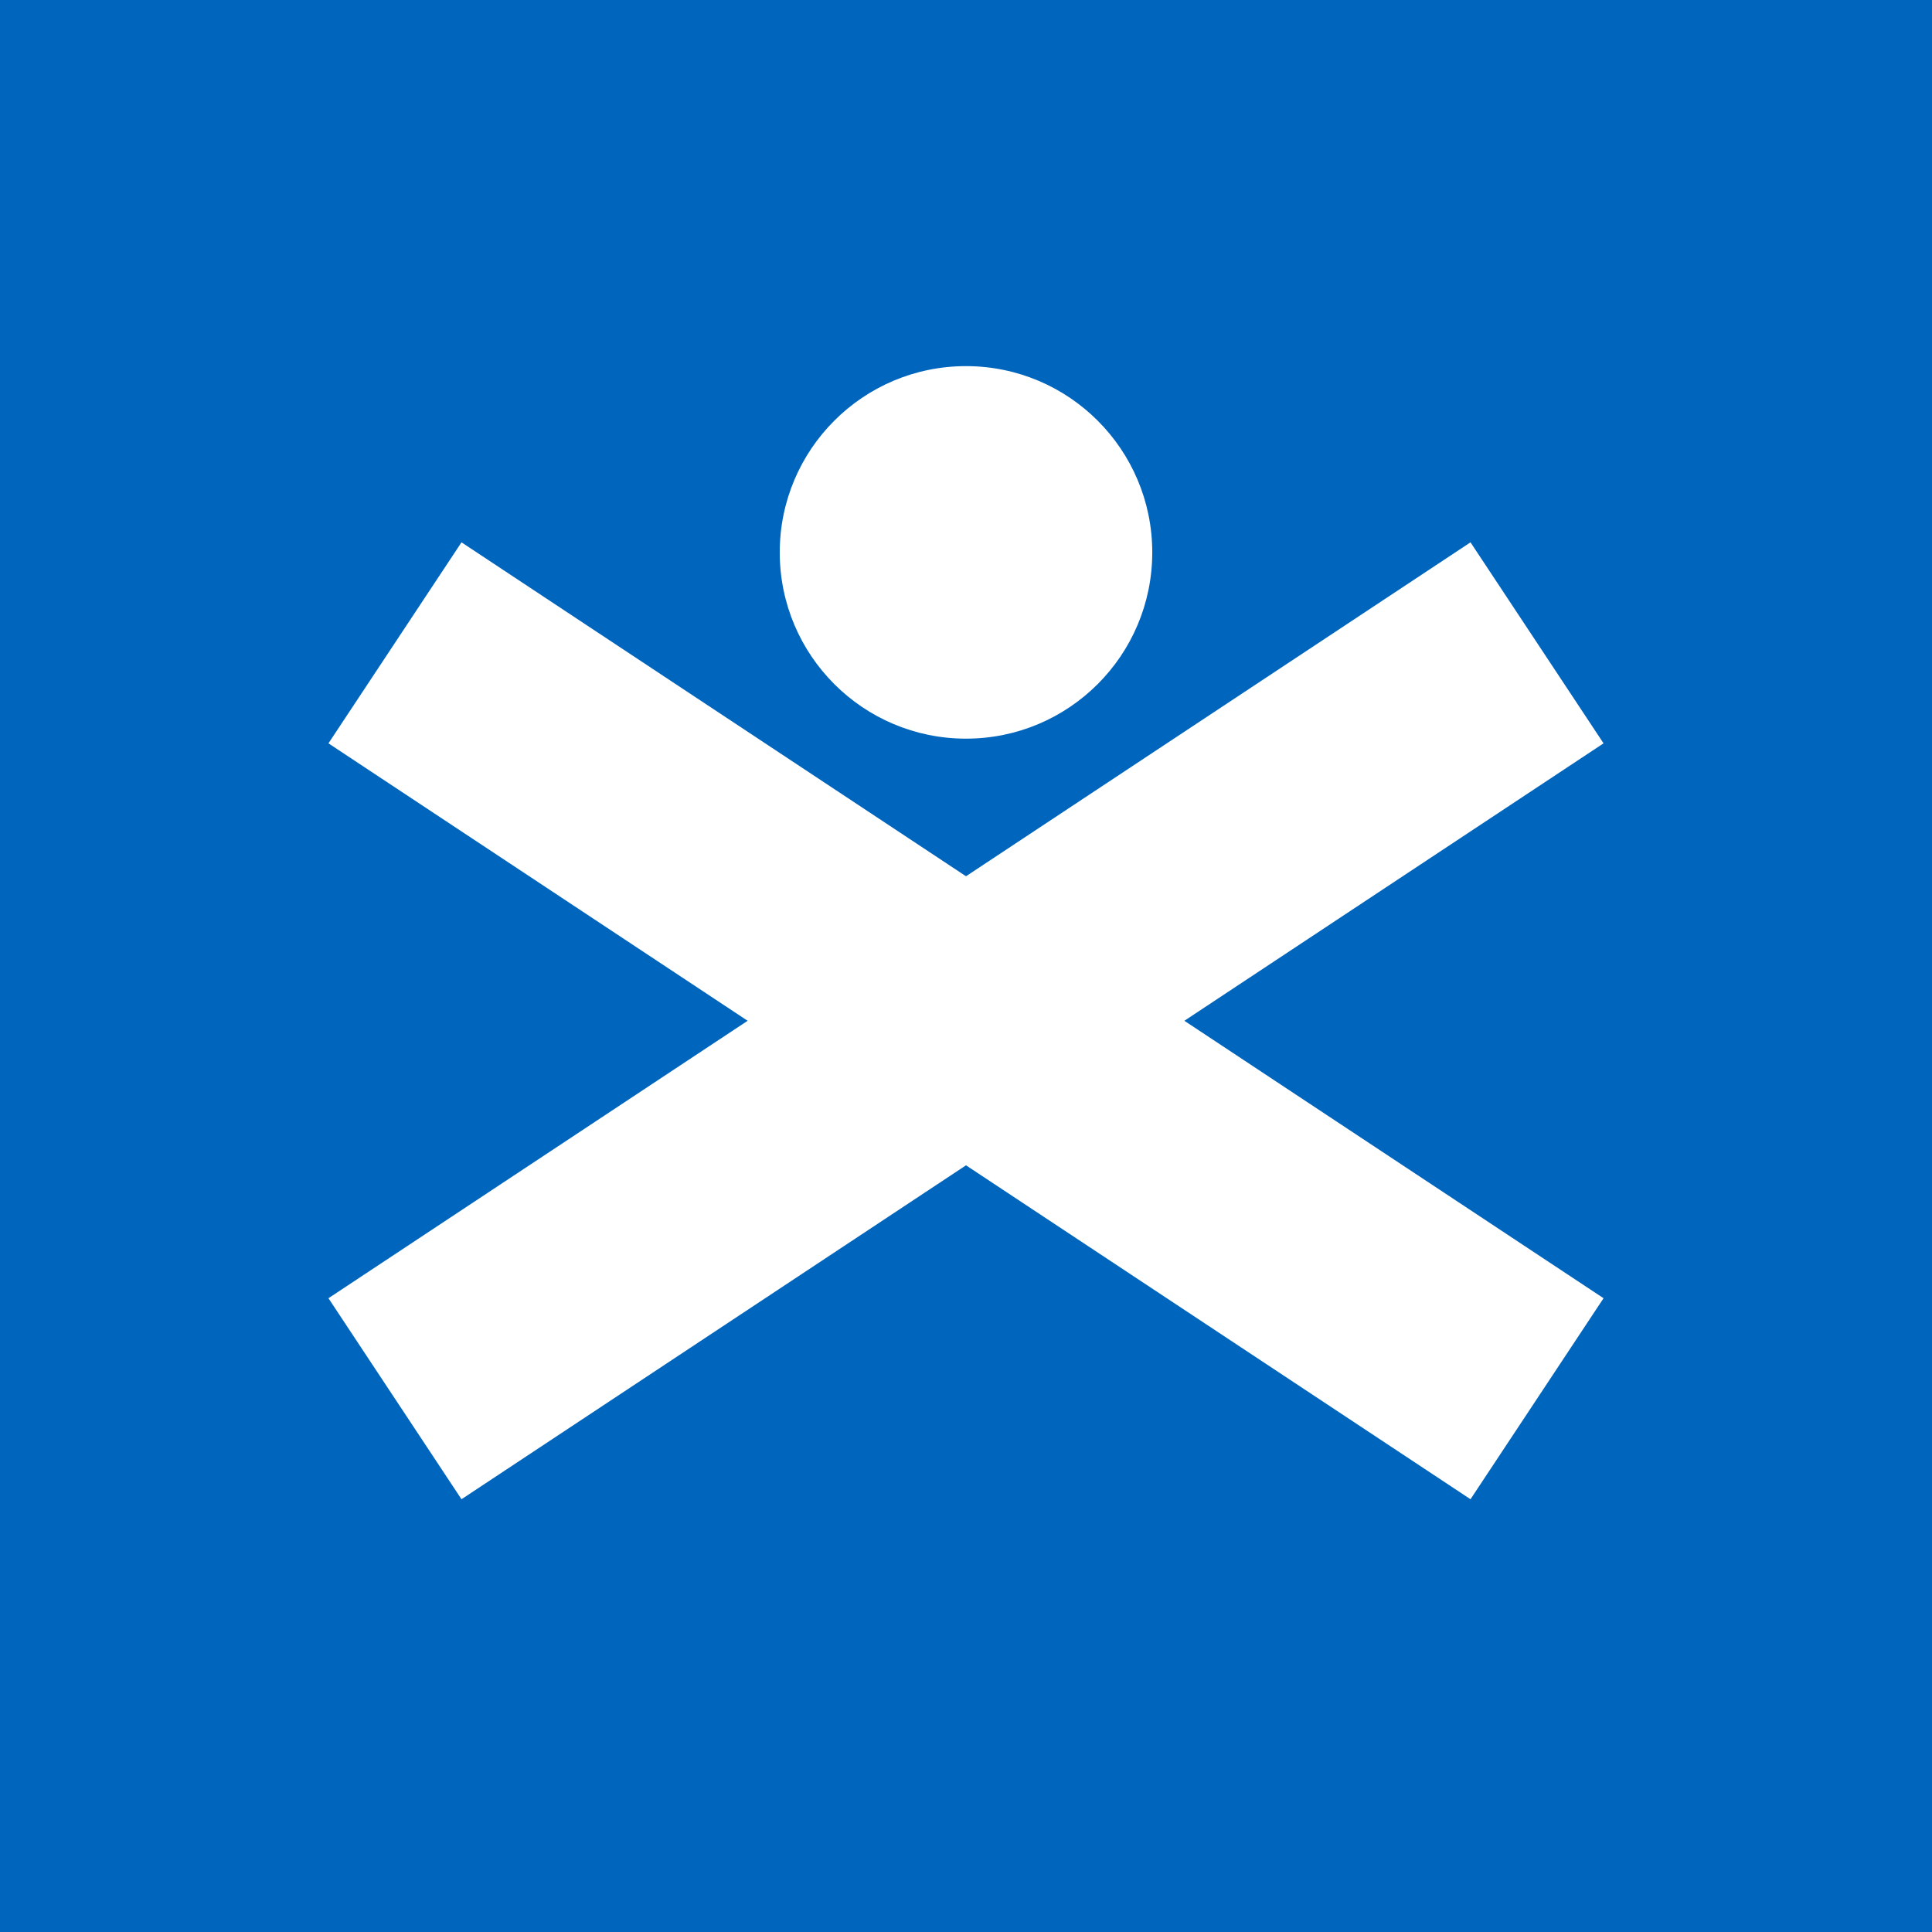
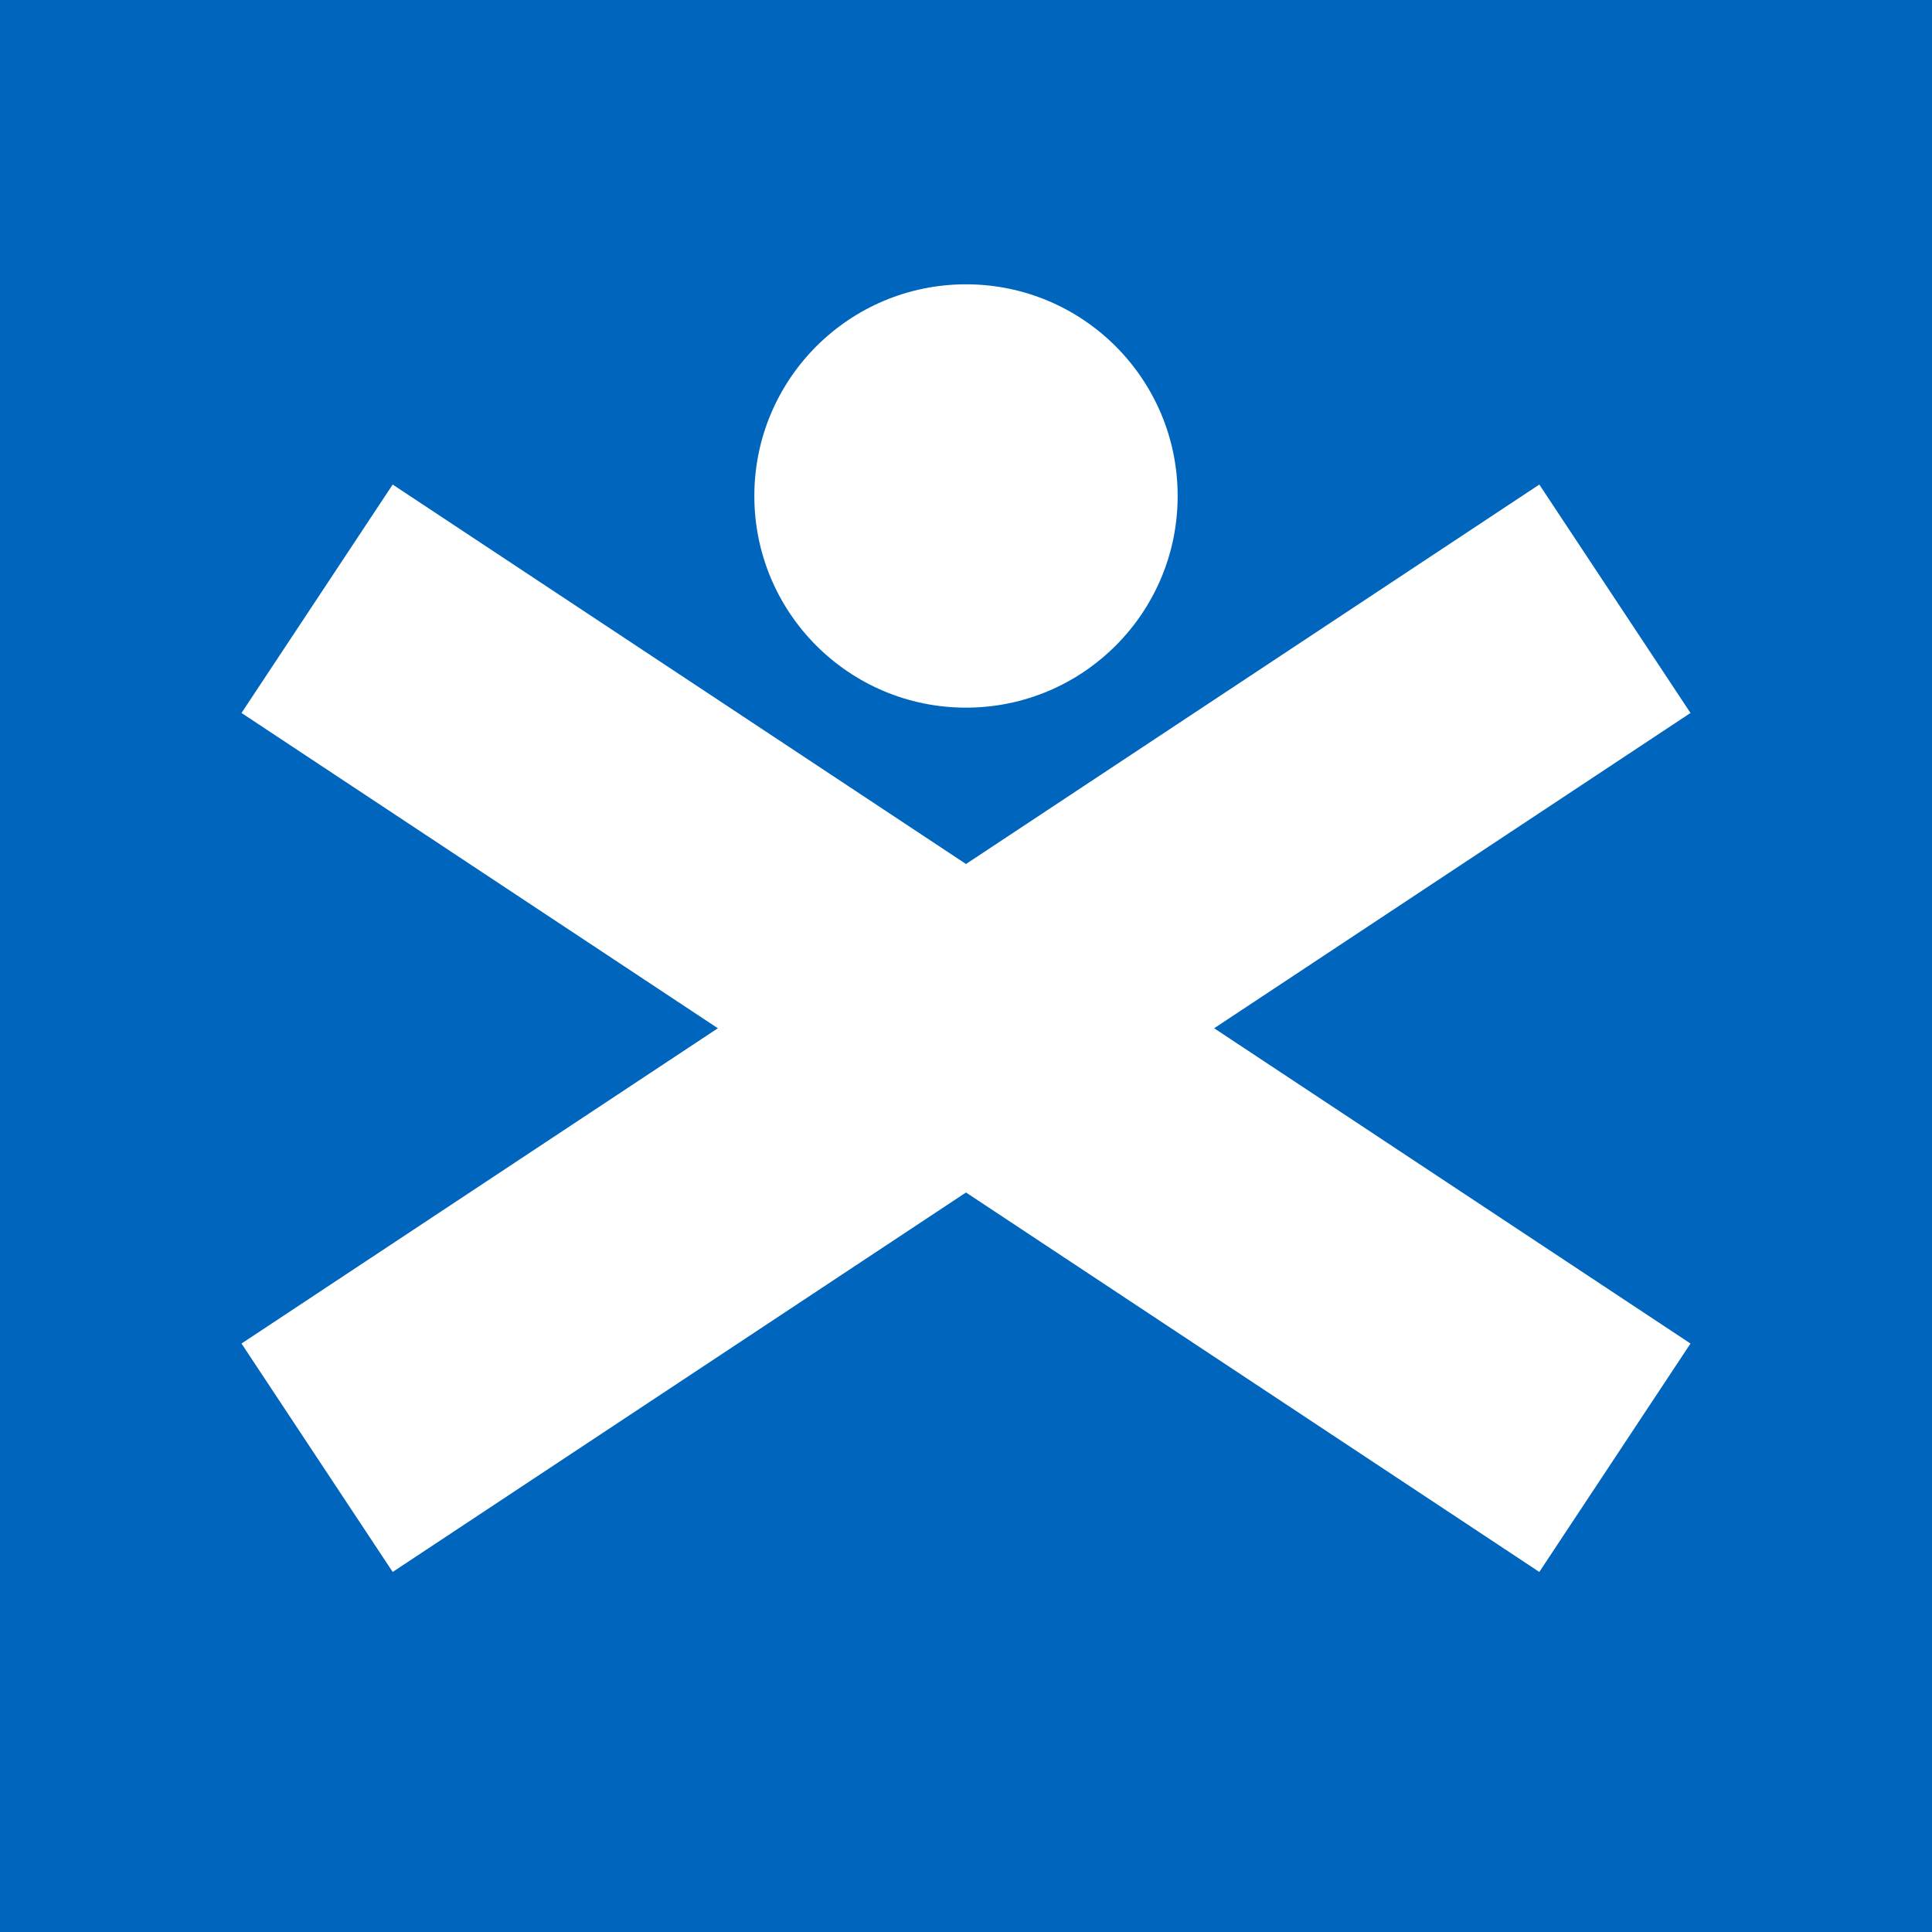
<svg xmlns="http://www.w3.org/2000/svg" viewBox="0 0 1024 1024">
  <rect width="1024" height="1024" fill="#0065bd" />
-   <g transform="translate(512 512) scale(1.4518) translate(-256 -280)">
+   <g transform="translate(512 512) scale(1.6498) translate(-256 -280)">
    <g stroke="#fff" stroke-width="88">
      <line x1="256" y1="300" x2="47.53" y2="162.02" />
      <line x1="256" y1="300" x2="464.47" y2="162.02" />
      <line x1="256" y1="300" x2="47.53" y2="437.98" />
      <line x1="256" y1="300" x2="464.47" y2="437.98" />
    </g>
    <circle cx="256" cy="300" r="48" fill="#fff" />
    <circle cx="256" cy="129" r="68" fill="#fff" />
  </g>
</svg>
